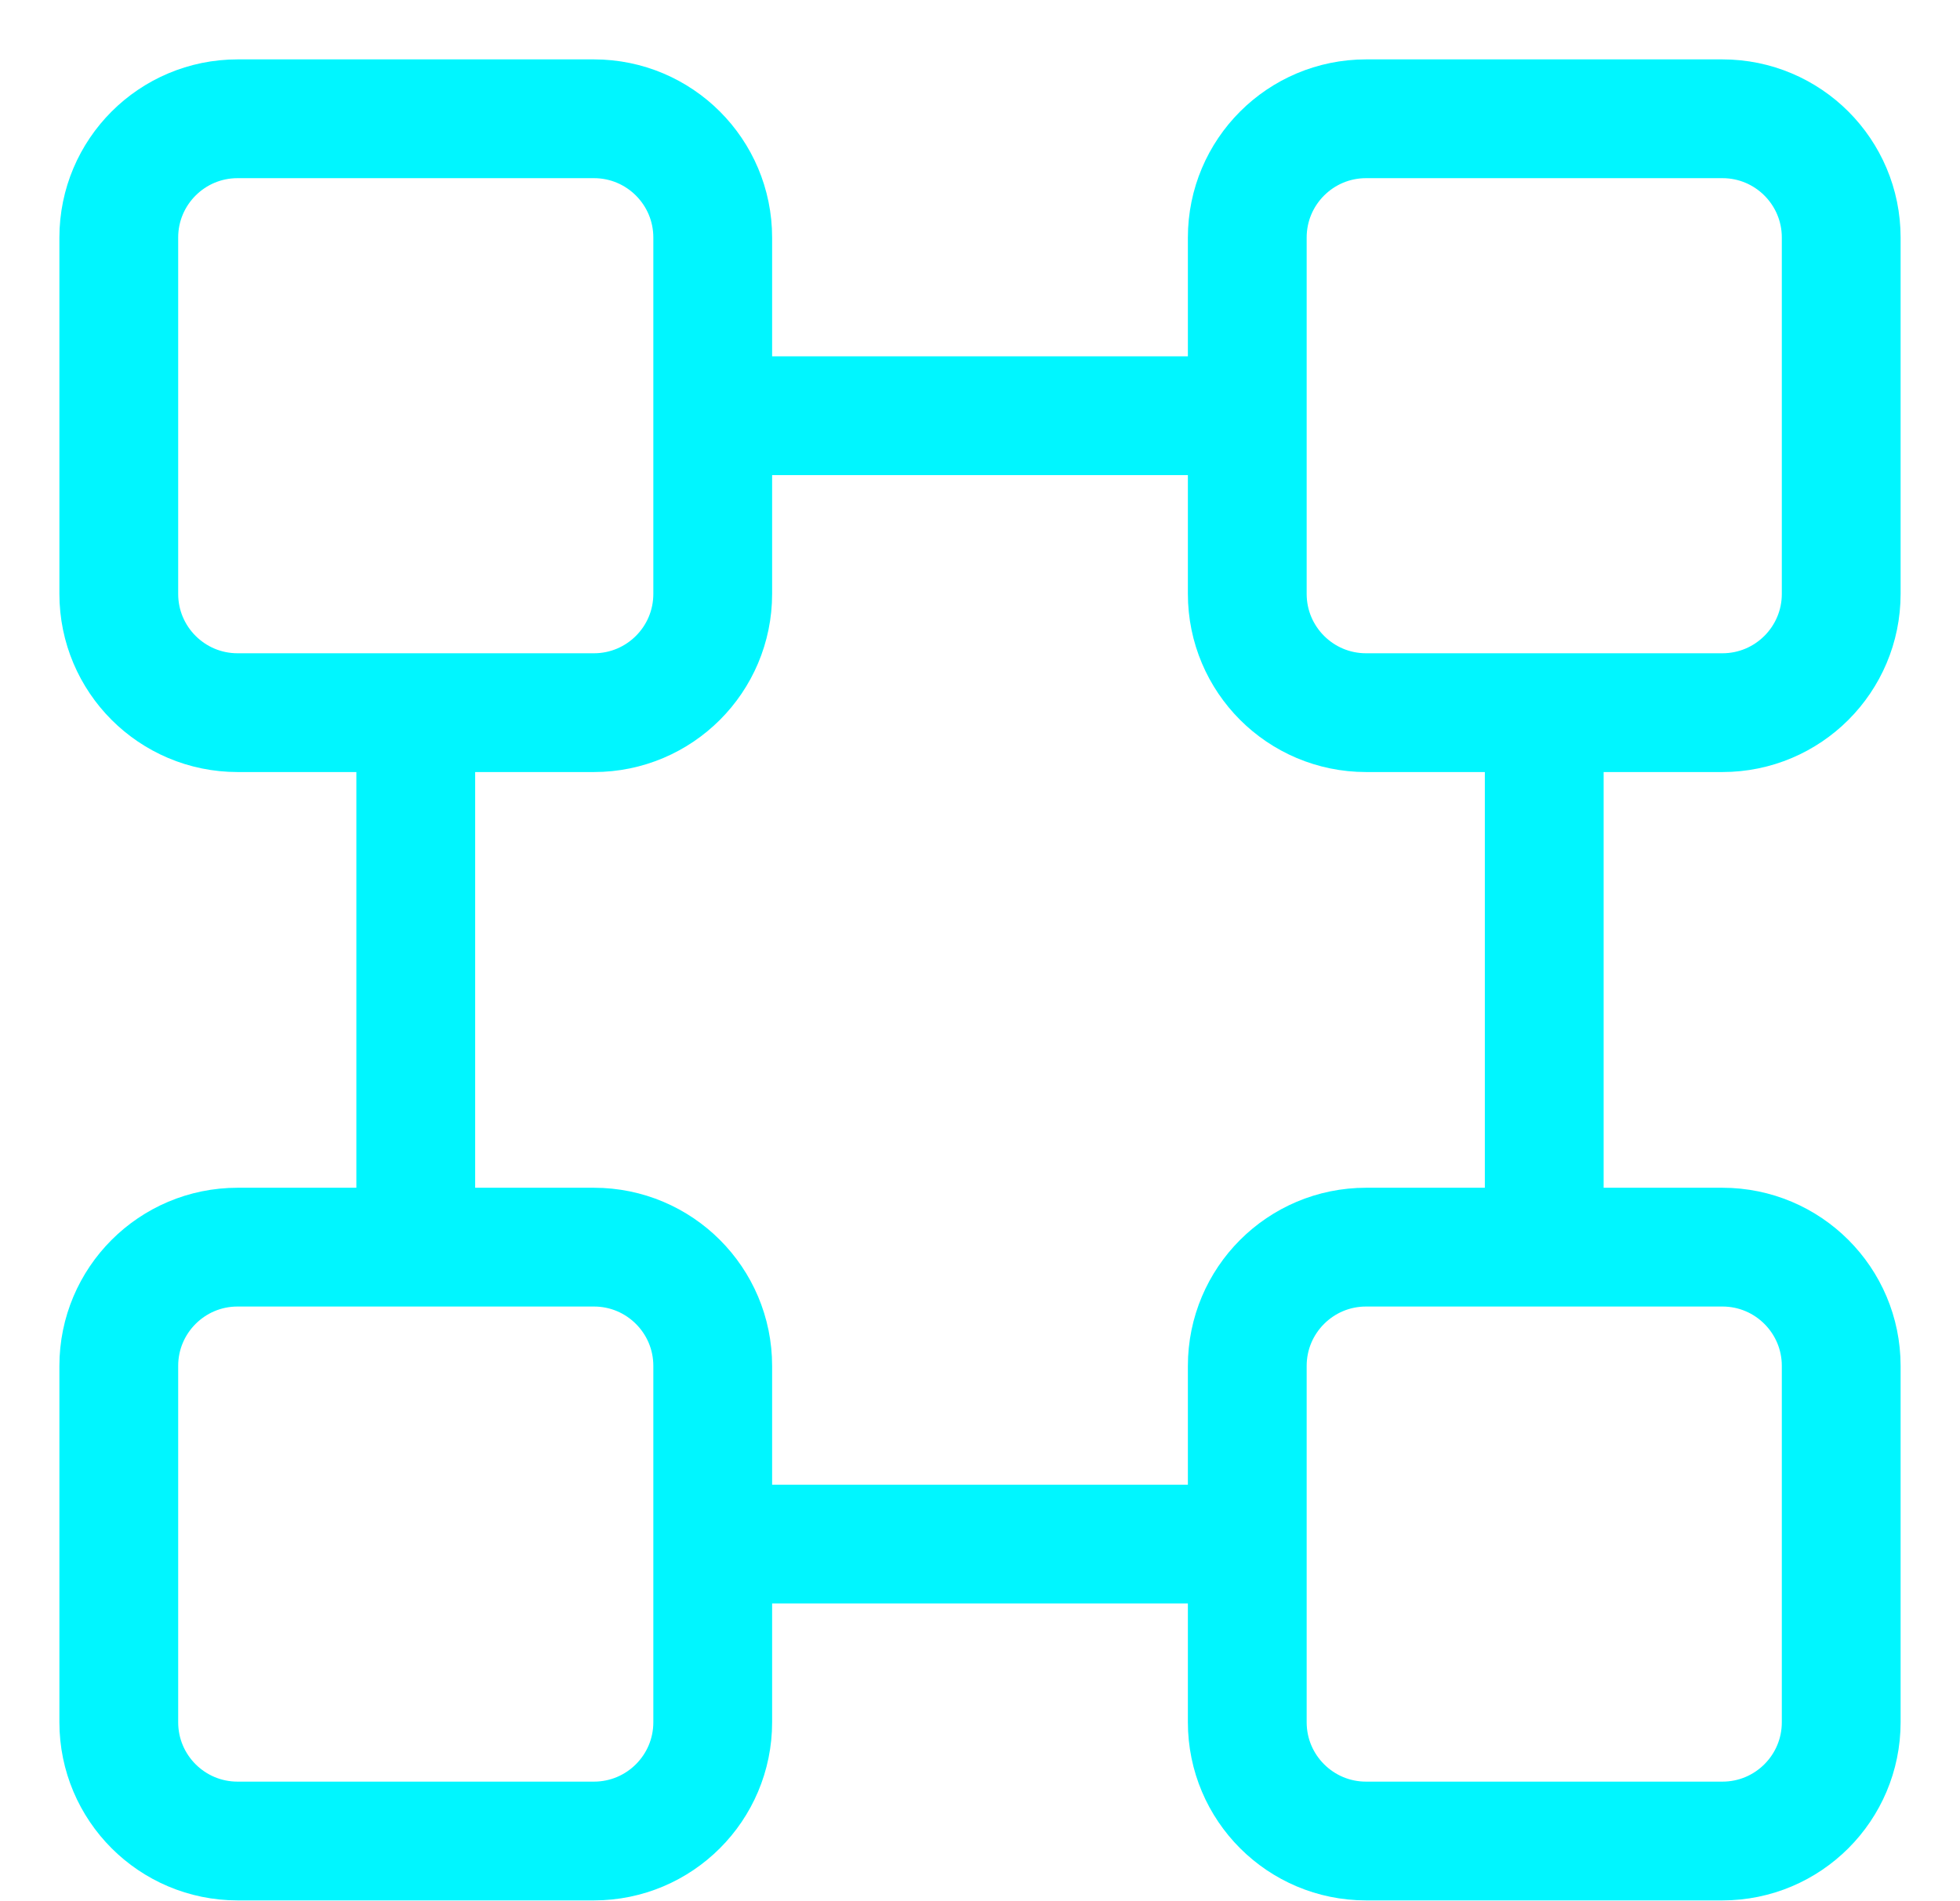
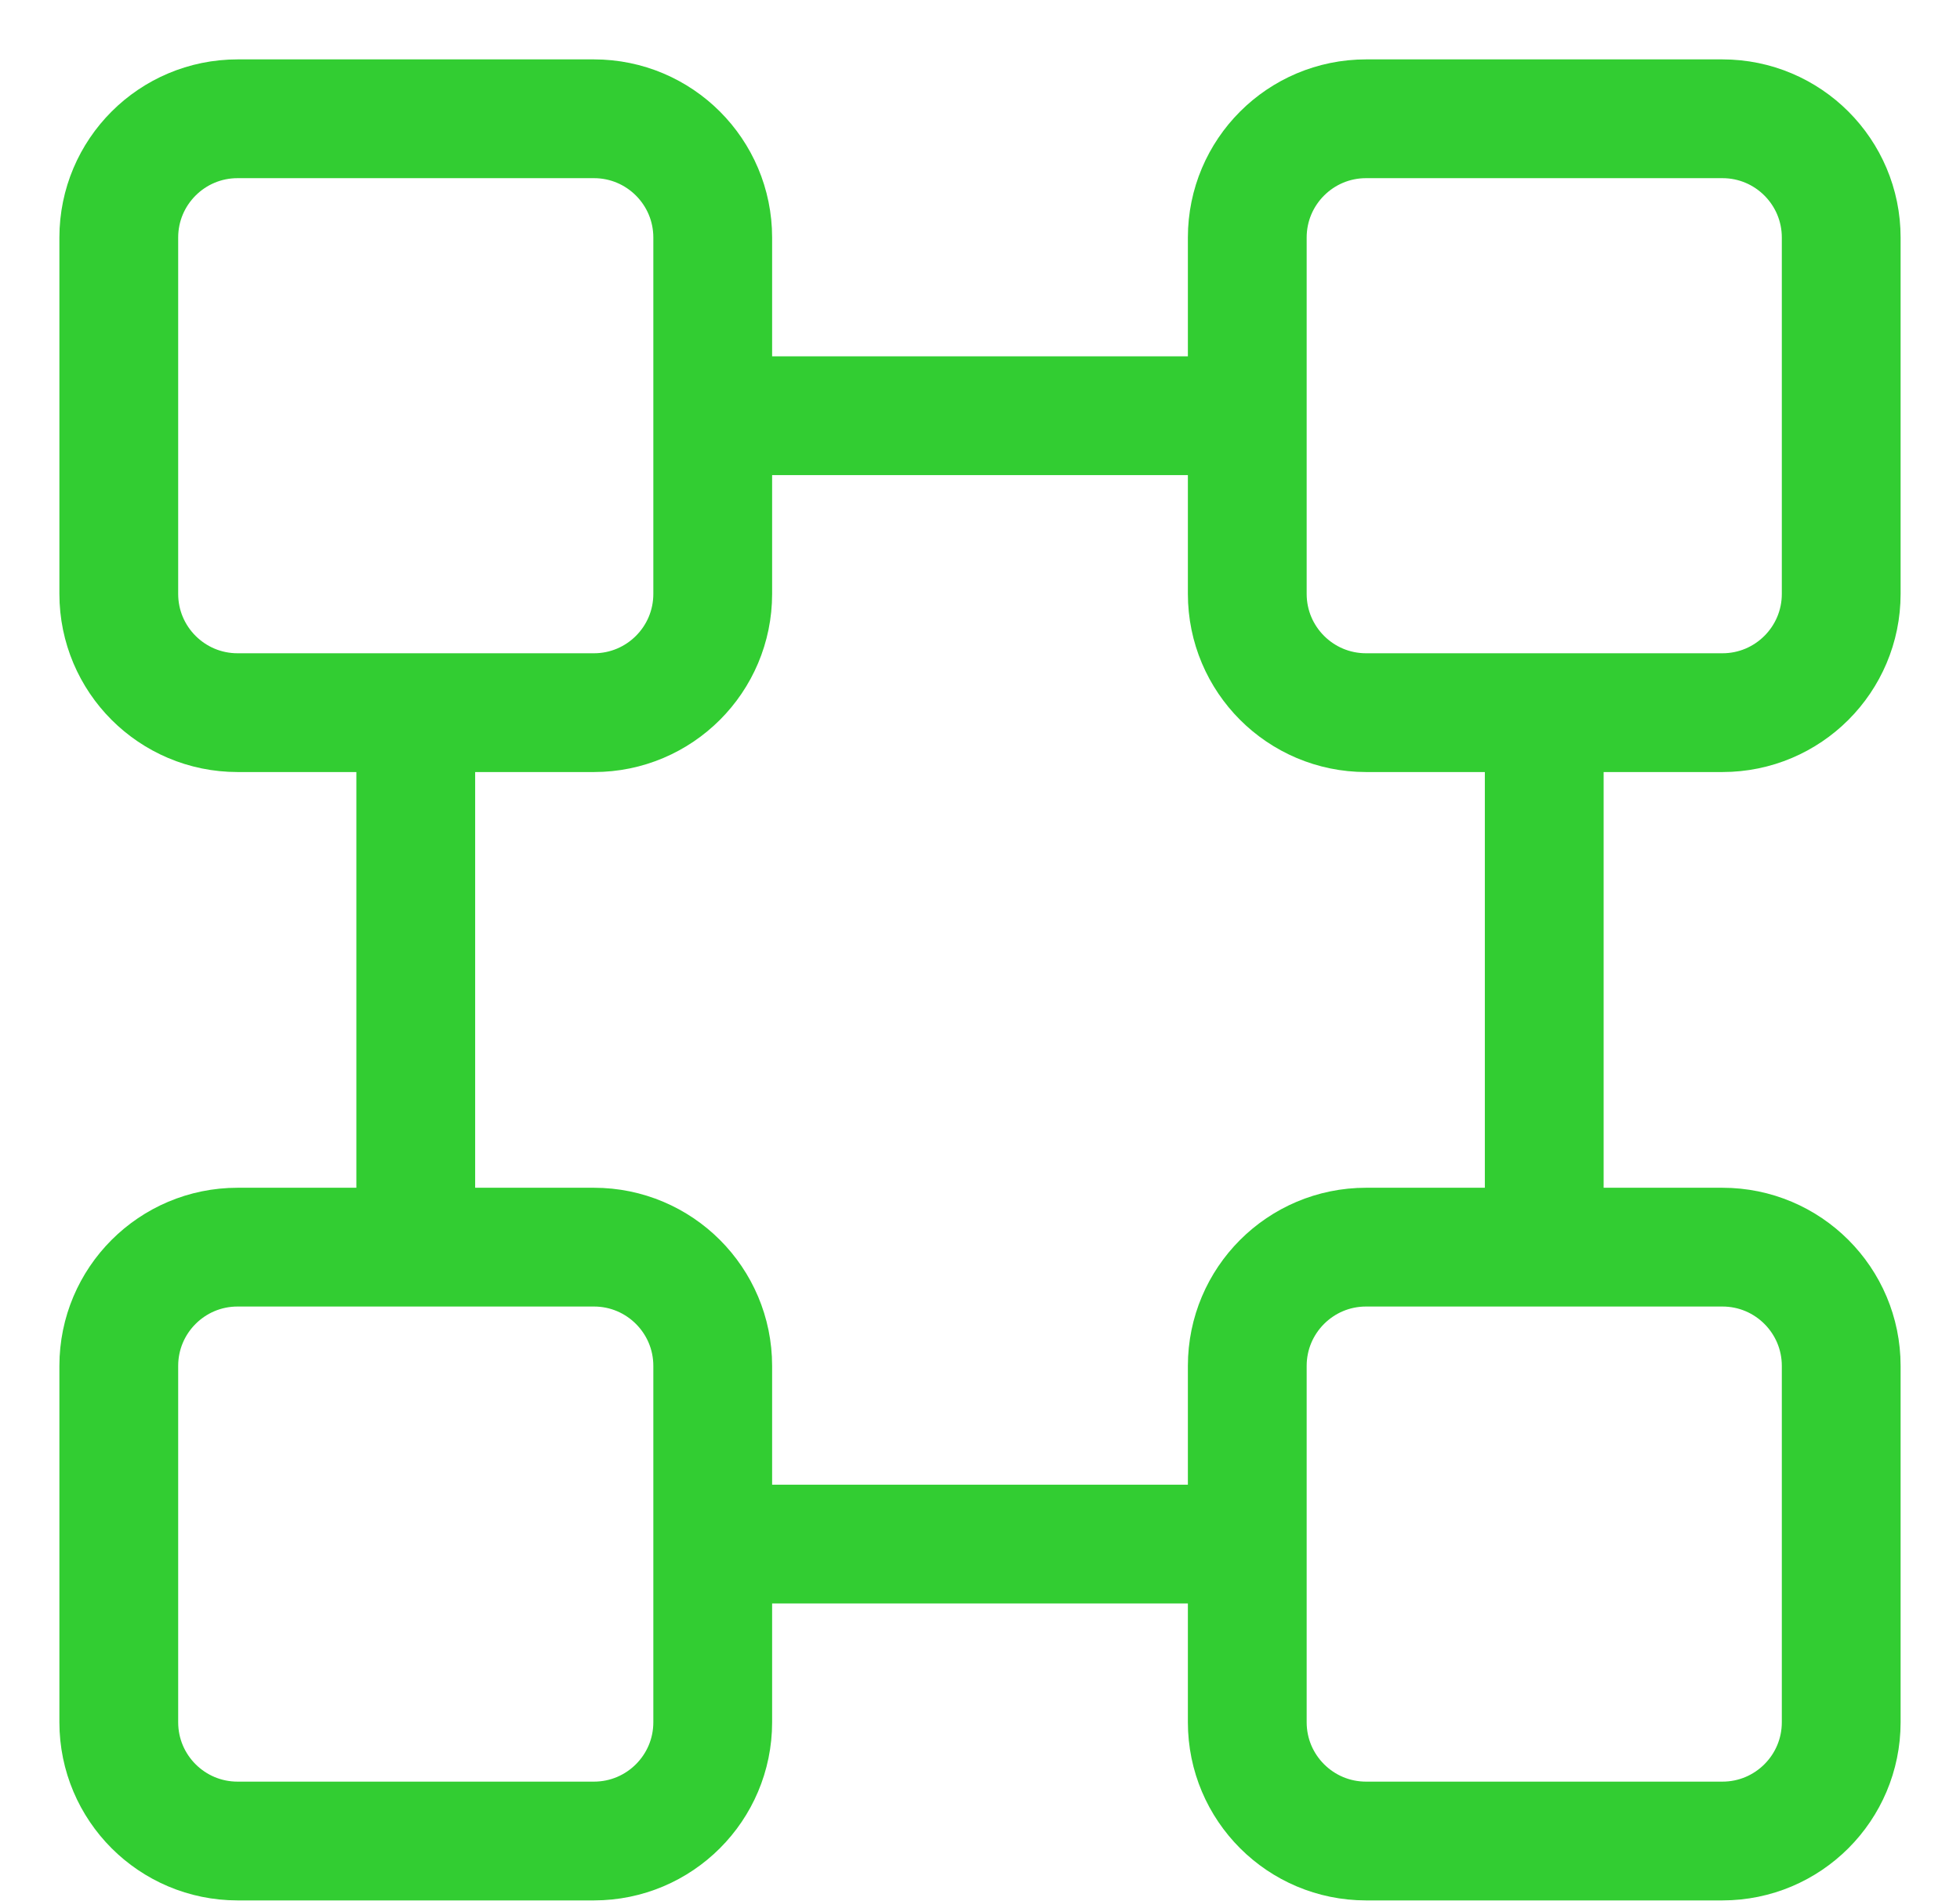
<svg xmlns="http://www.w3.org/2000/svg" width="33" height="32" viewBox="0 0 33 32" fill="none">
-   <rect x="2" y="2" width="10" height="10" rx="2" stroke="#00F6FF" stroke-width="2" />
-   <rect x="21" y="2" width="10" height="10" rx="2" stroke="#00F6FF" stroke-width="2" />
-   <rect x="2" y="21" width="10" height="10" rx="2" stroke="#00F6FF" stroke-width="2" />
-   <rect x="21" y="21" width="10" height="10" rx="2" stroke="#00F6FF" stroke-width="2" />
-   <line x1="12" y1="7" x2="21" y2="7" stroke="#00F6FF" stroke-width="2" />
-   <line x1="7" y1="12" x2="7" y2="21" stroke="#00F6FF" stroke-width="2" />
-   <line x1="12" y1="26" x2="21" y2="26" stroke="#00F6FF" stroke-width="2" />
-   <line x1="26" y1="12" x2="26" y2="21" stroke="#00F6FF" stroke-width="2" />
+   <rect x="2" y="2" width="10" height="10" rx="2" stroke="#32CD32" stroke-width="2" />
+   <rect x="21" y="2" width="10" height="10" rx="2" stroke="#32CD32" stroke-width="2" />
+   <rect x="2" y="21" width="10" height="10" rx="2" stroke="#32CD32" stroke-width="2" />
+   <rect x="21" y="21" width="10" height="10" rx="2" stroke="#32CD32" stroke-width="2" />
+   <line x1="12" y1="7" x2="21" y2="7" stroke="#32CD32" stroke-width="2" />
+   <line x1="7" y1="12" x2="7" y2="21" stroke="#32CD32" stroke-width="2" />
+   <line x1="12" y1="26" x2="21" y2="26" stroke="#32CD32" stroke-width="2" />
+   <line x1="26" y1="12" x2="26" y2="21" stroke="#32CD32" stroke-width="2" />
</svg>
